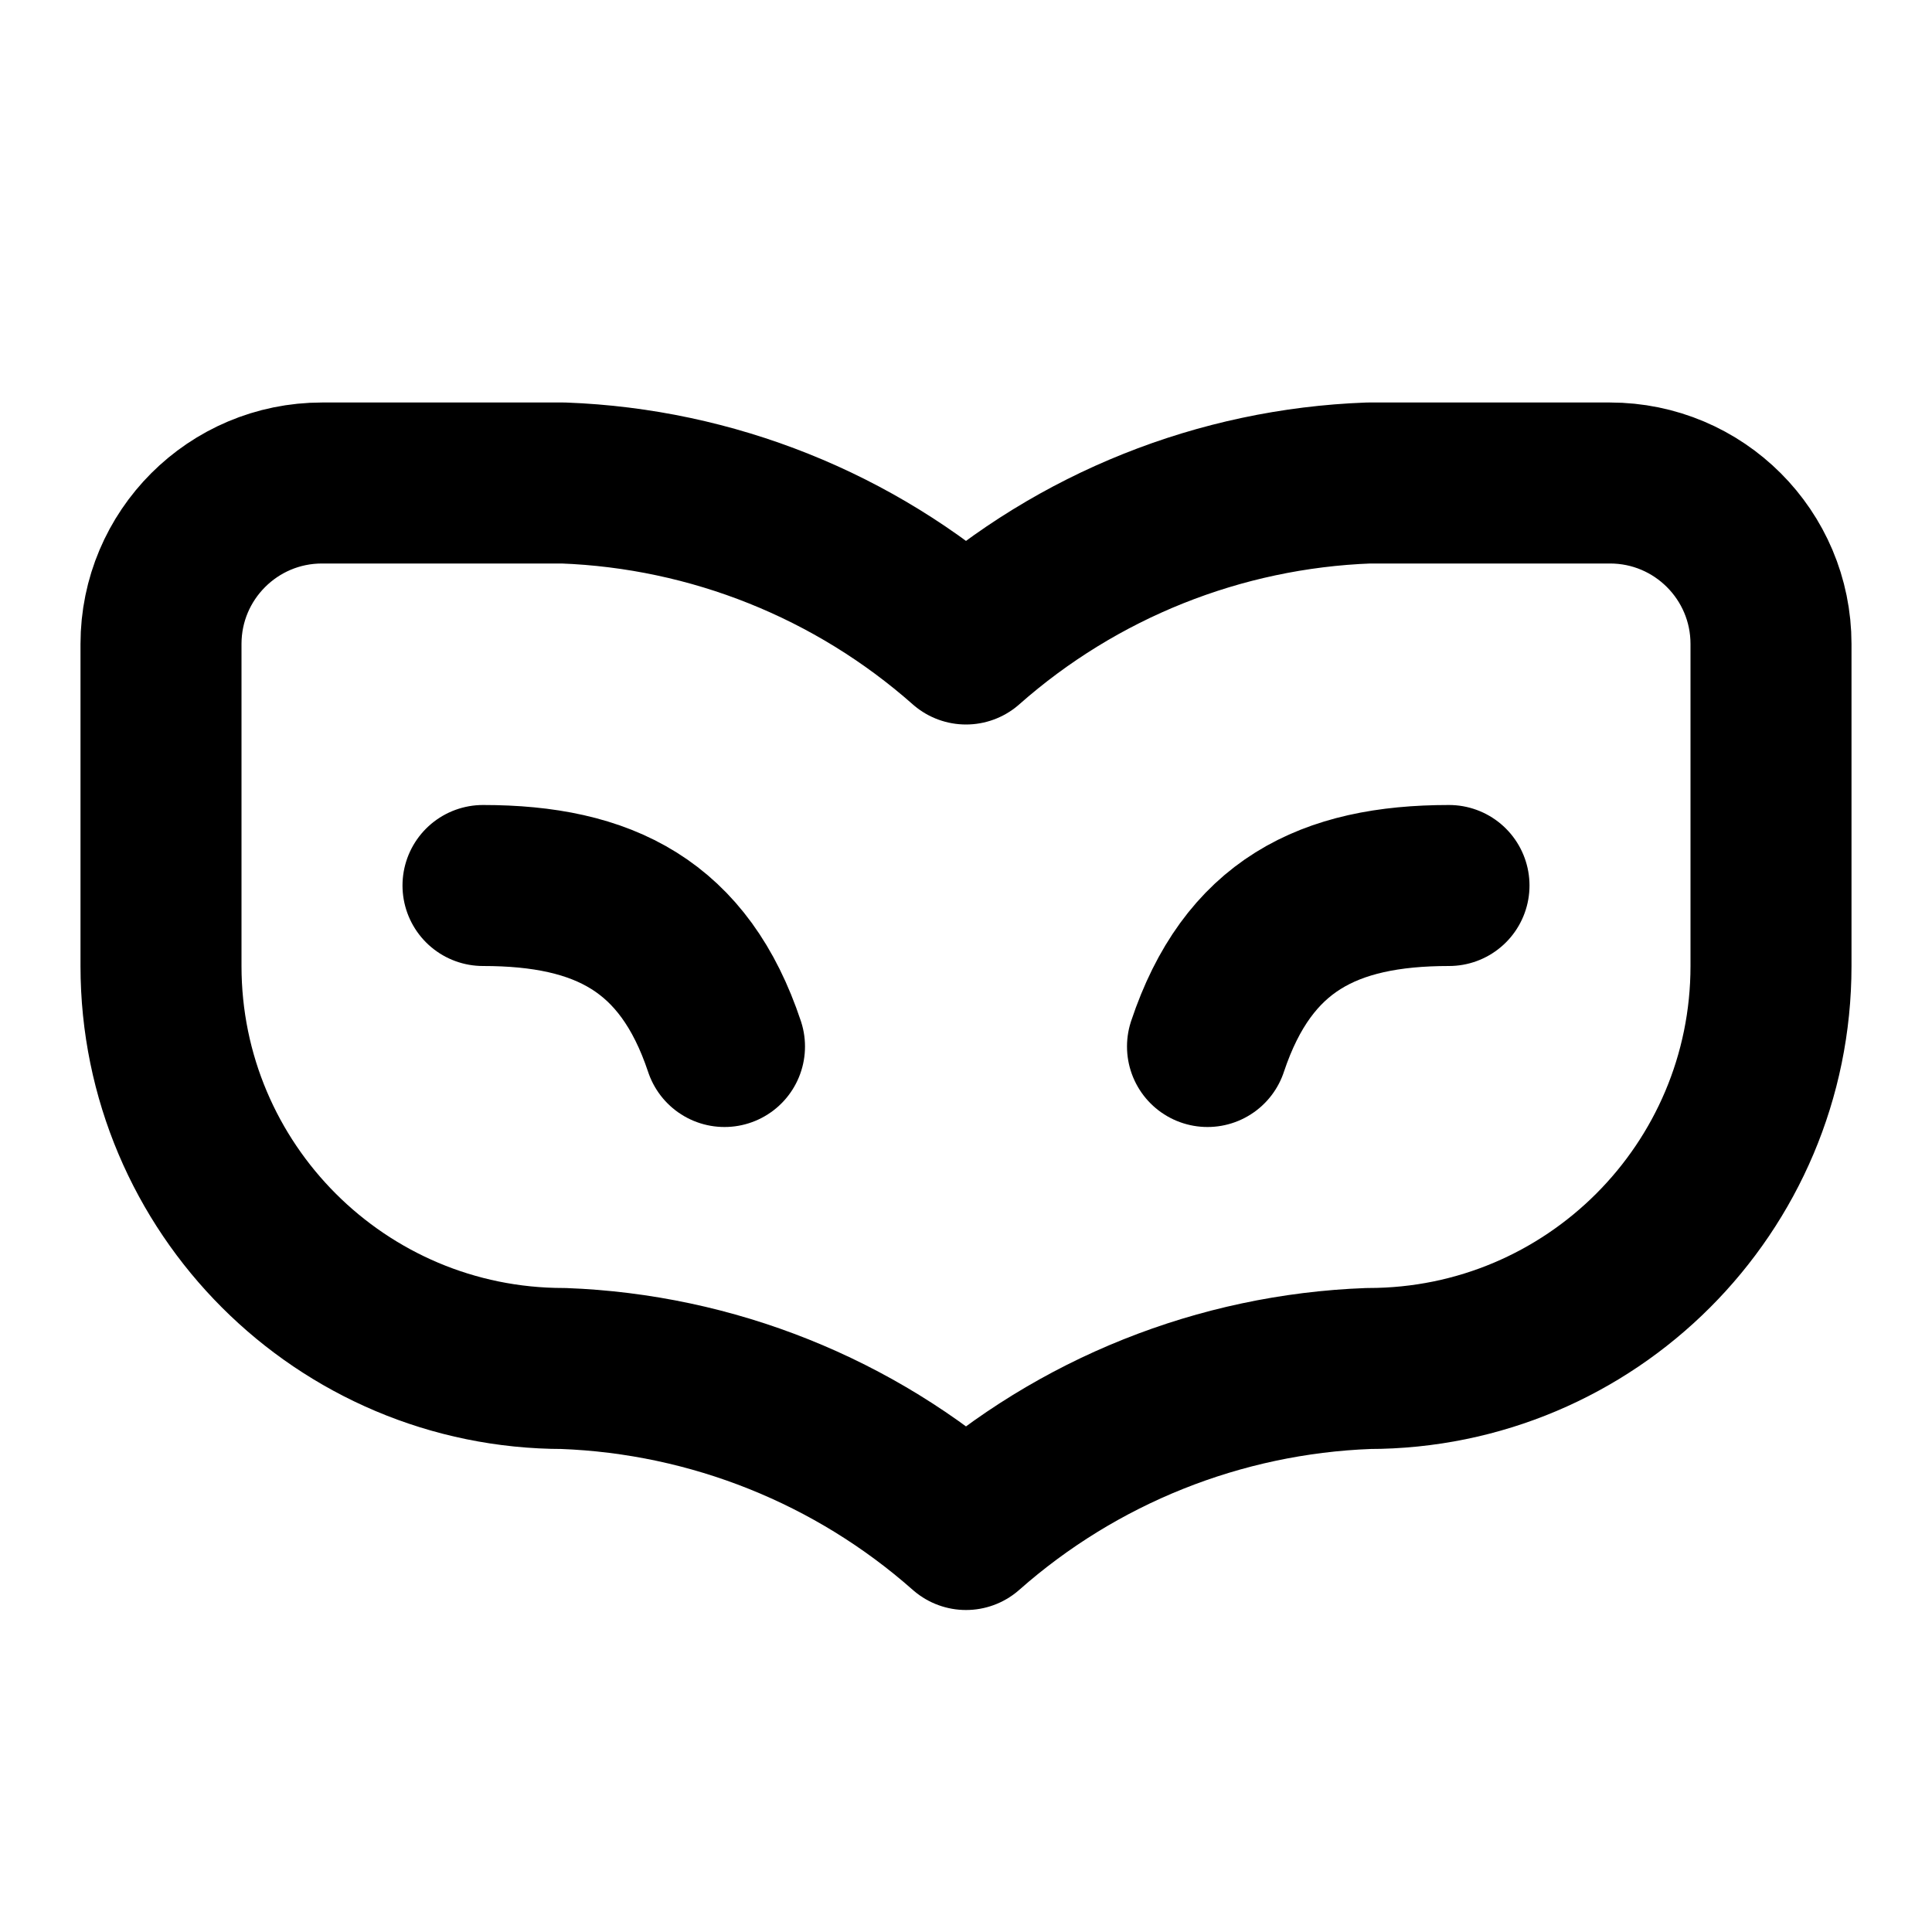
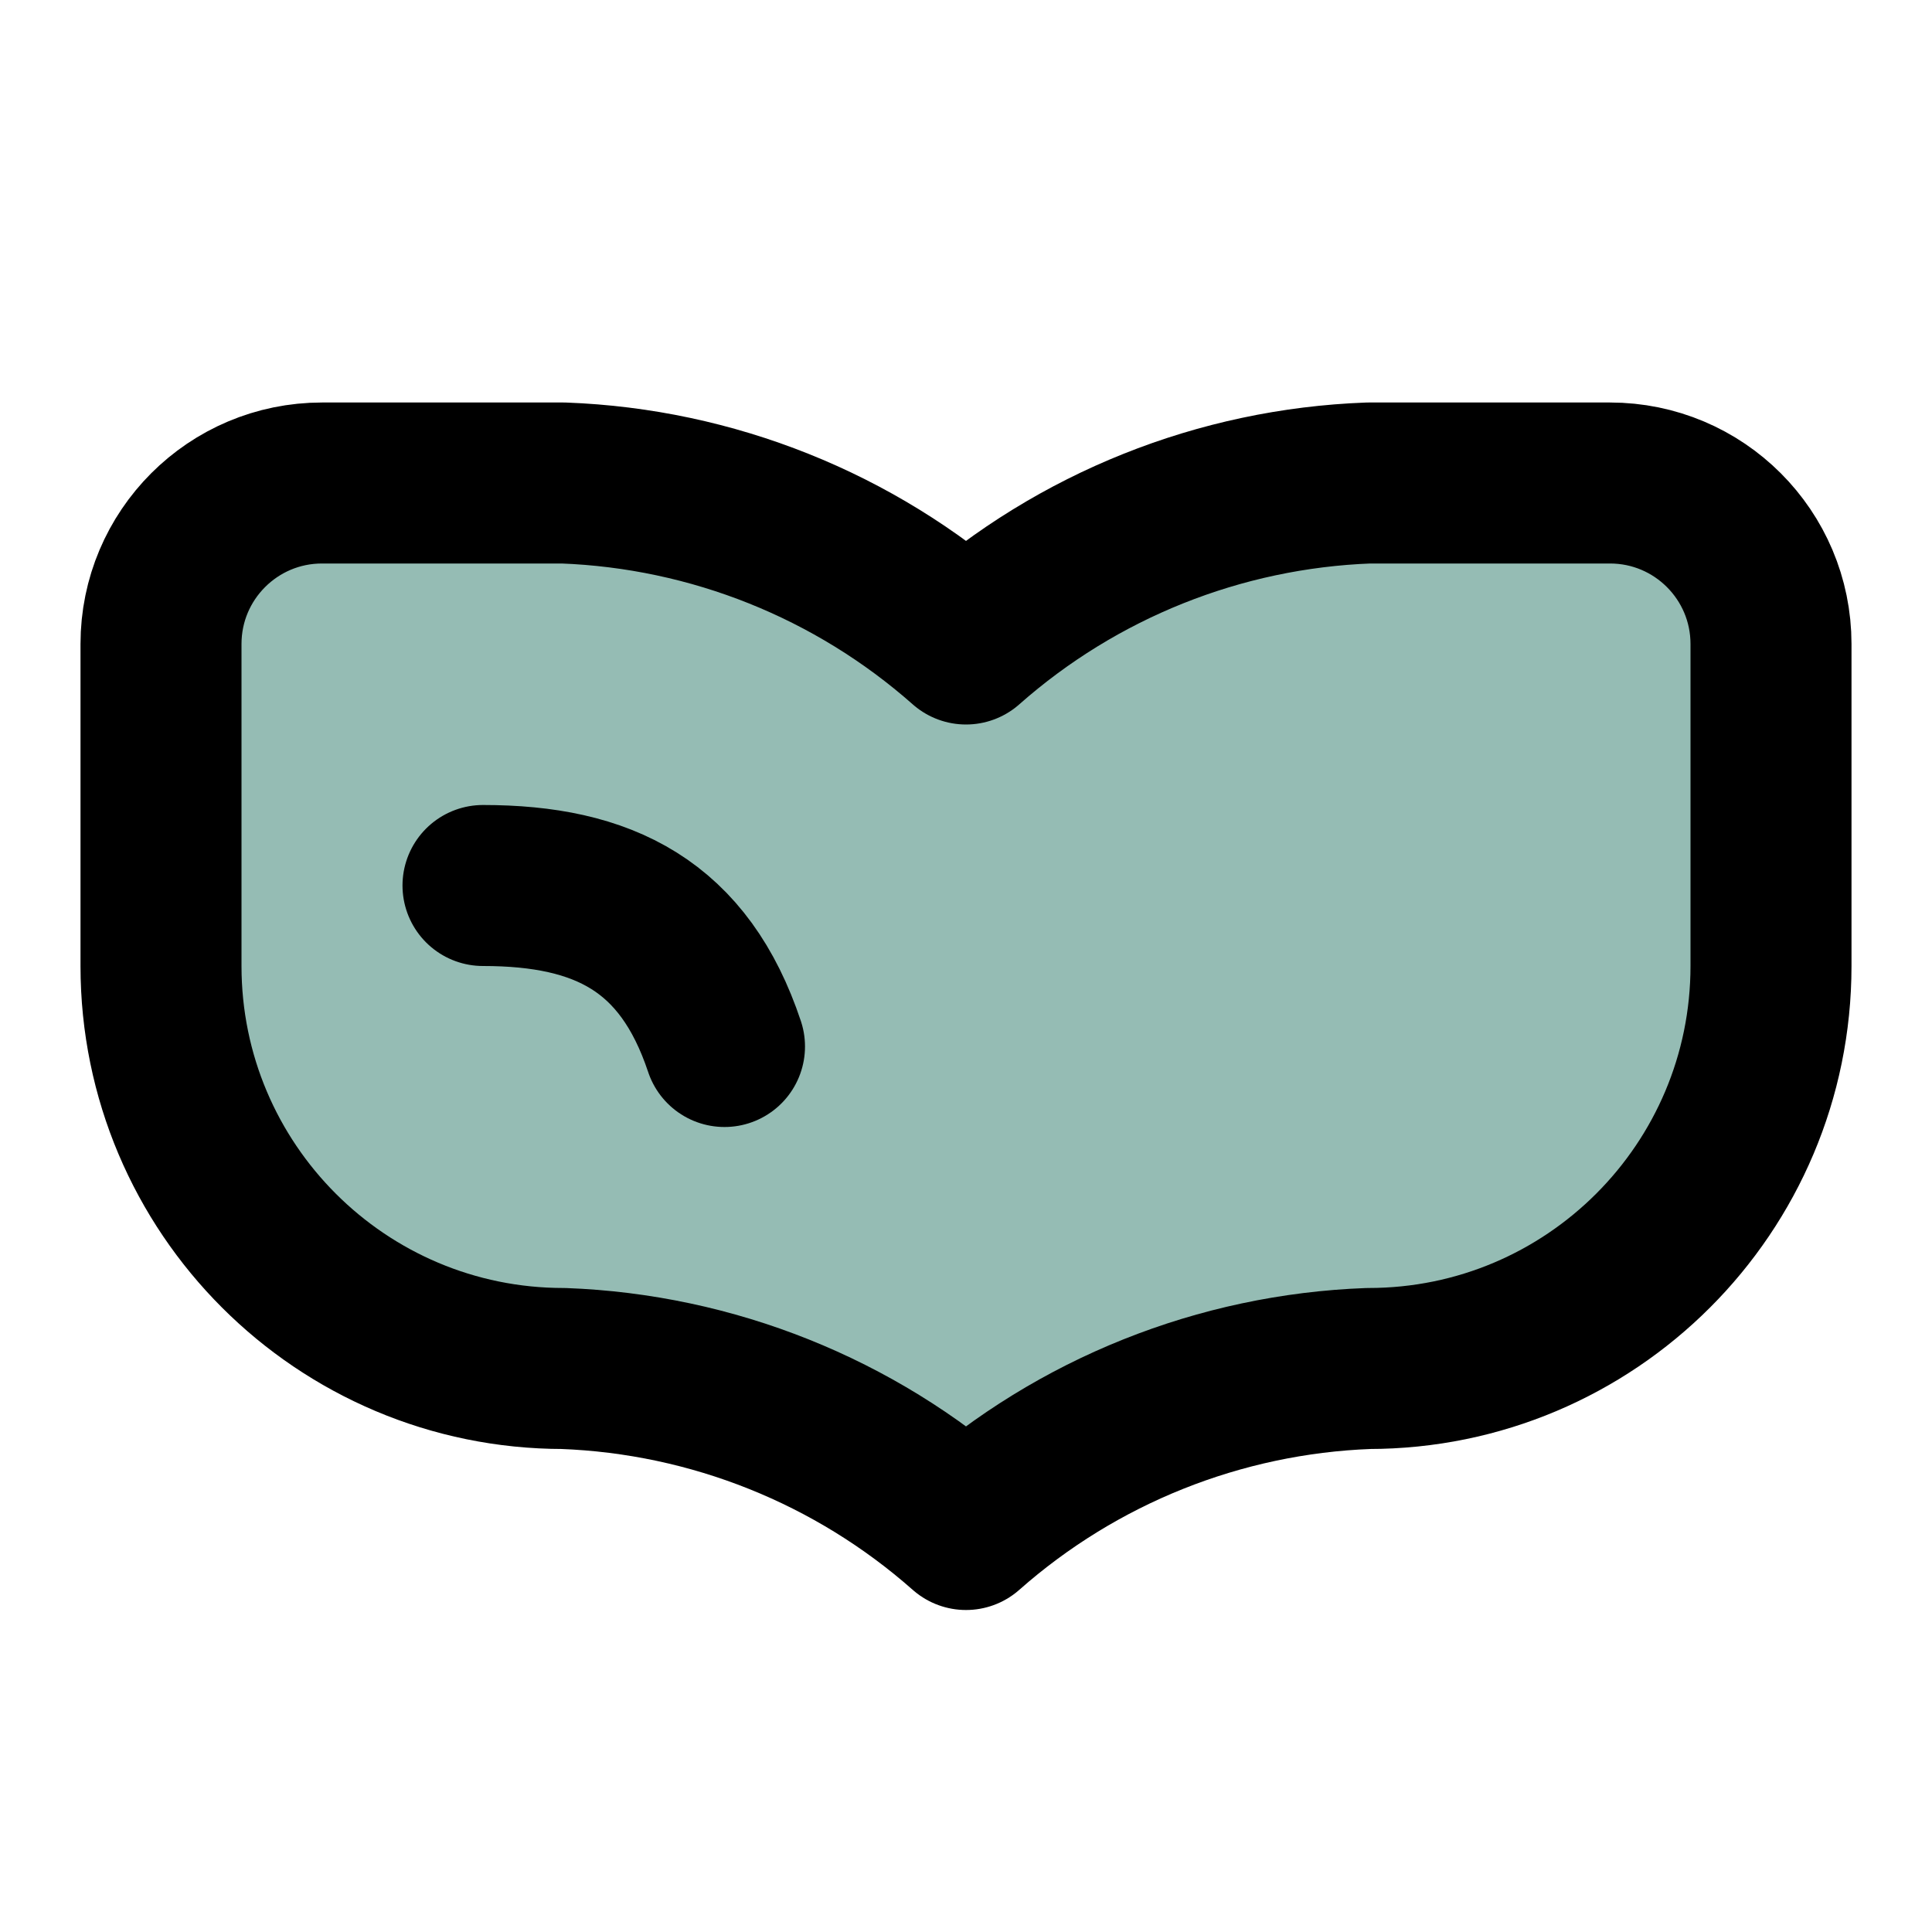
- <svg xmlns="http://www.w3.org/2000/svg" width="24" height="24" viewBox="0 0 24 24" fill="none" stroke="currentColor" stroke-width="2" stroke-linecap="round" stroke-linejoin="round">
+ <svg xmlns="http://www.w3.org/2000/svg" width="24" height="24" viewBox="0 0 24 24" fill="#95bcb4" stroke="currentColor" stroke-width="2" stroke-linecap="round" stroke-linejoin="round">
  <path d="M18 11c-1.5 0-2.5.5-3 2" />
  <path d="M4 6a2 2 0 0 0-2 2v4a5 5 0 0 0 5 5 8 8 0 0 1 5 2 8 8 0 0 1 5-2 5 5 0 0 0 5-5V8a2 2 0 0 0-2-2h-3a8 8 0 0 0-5 2 8 8 0 0 0-5-2z" />
  <path d="M6 11c1.5 0 2.5.5 3 2" />
</svg>
